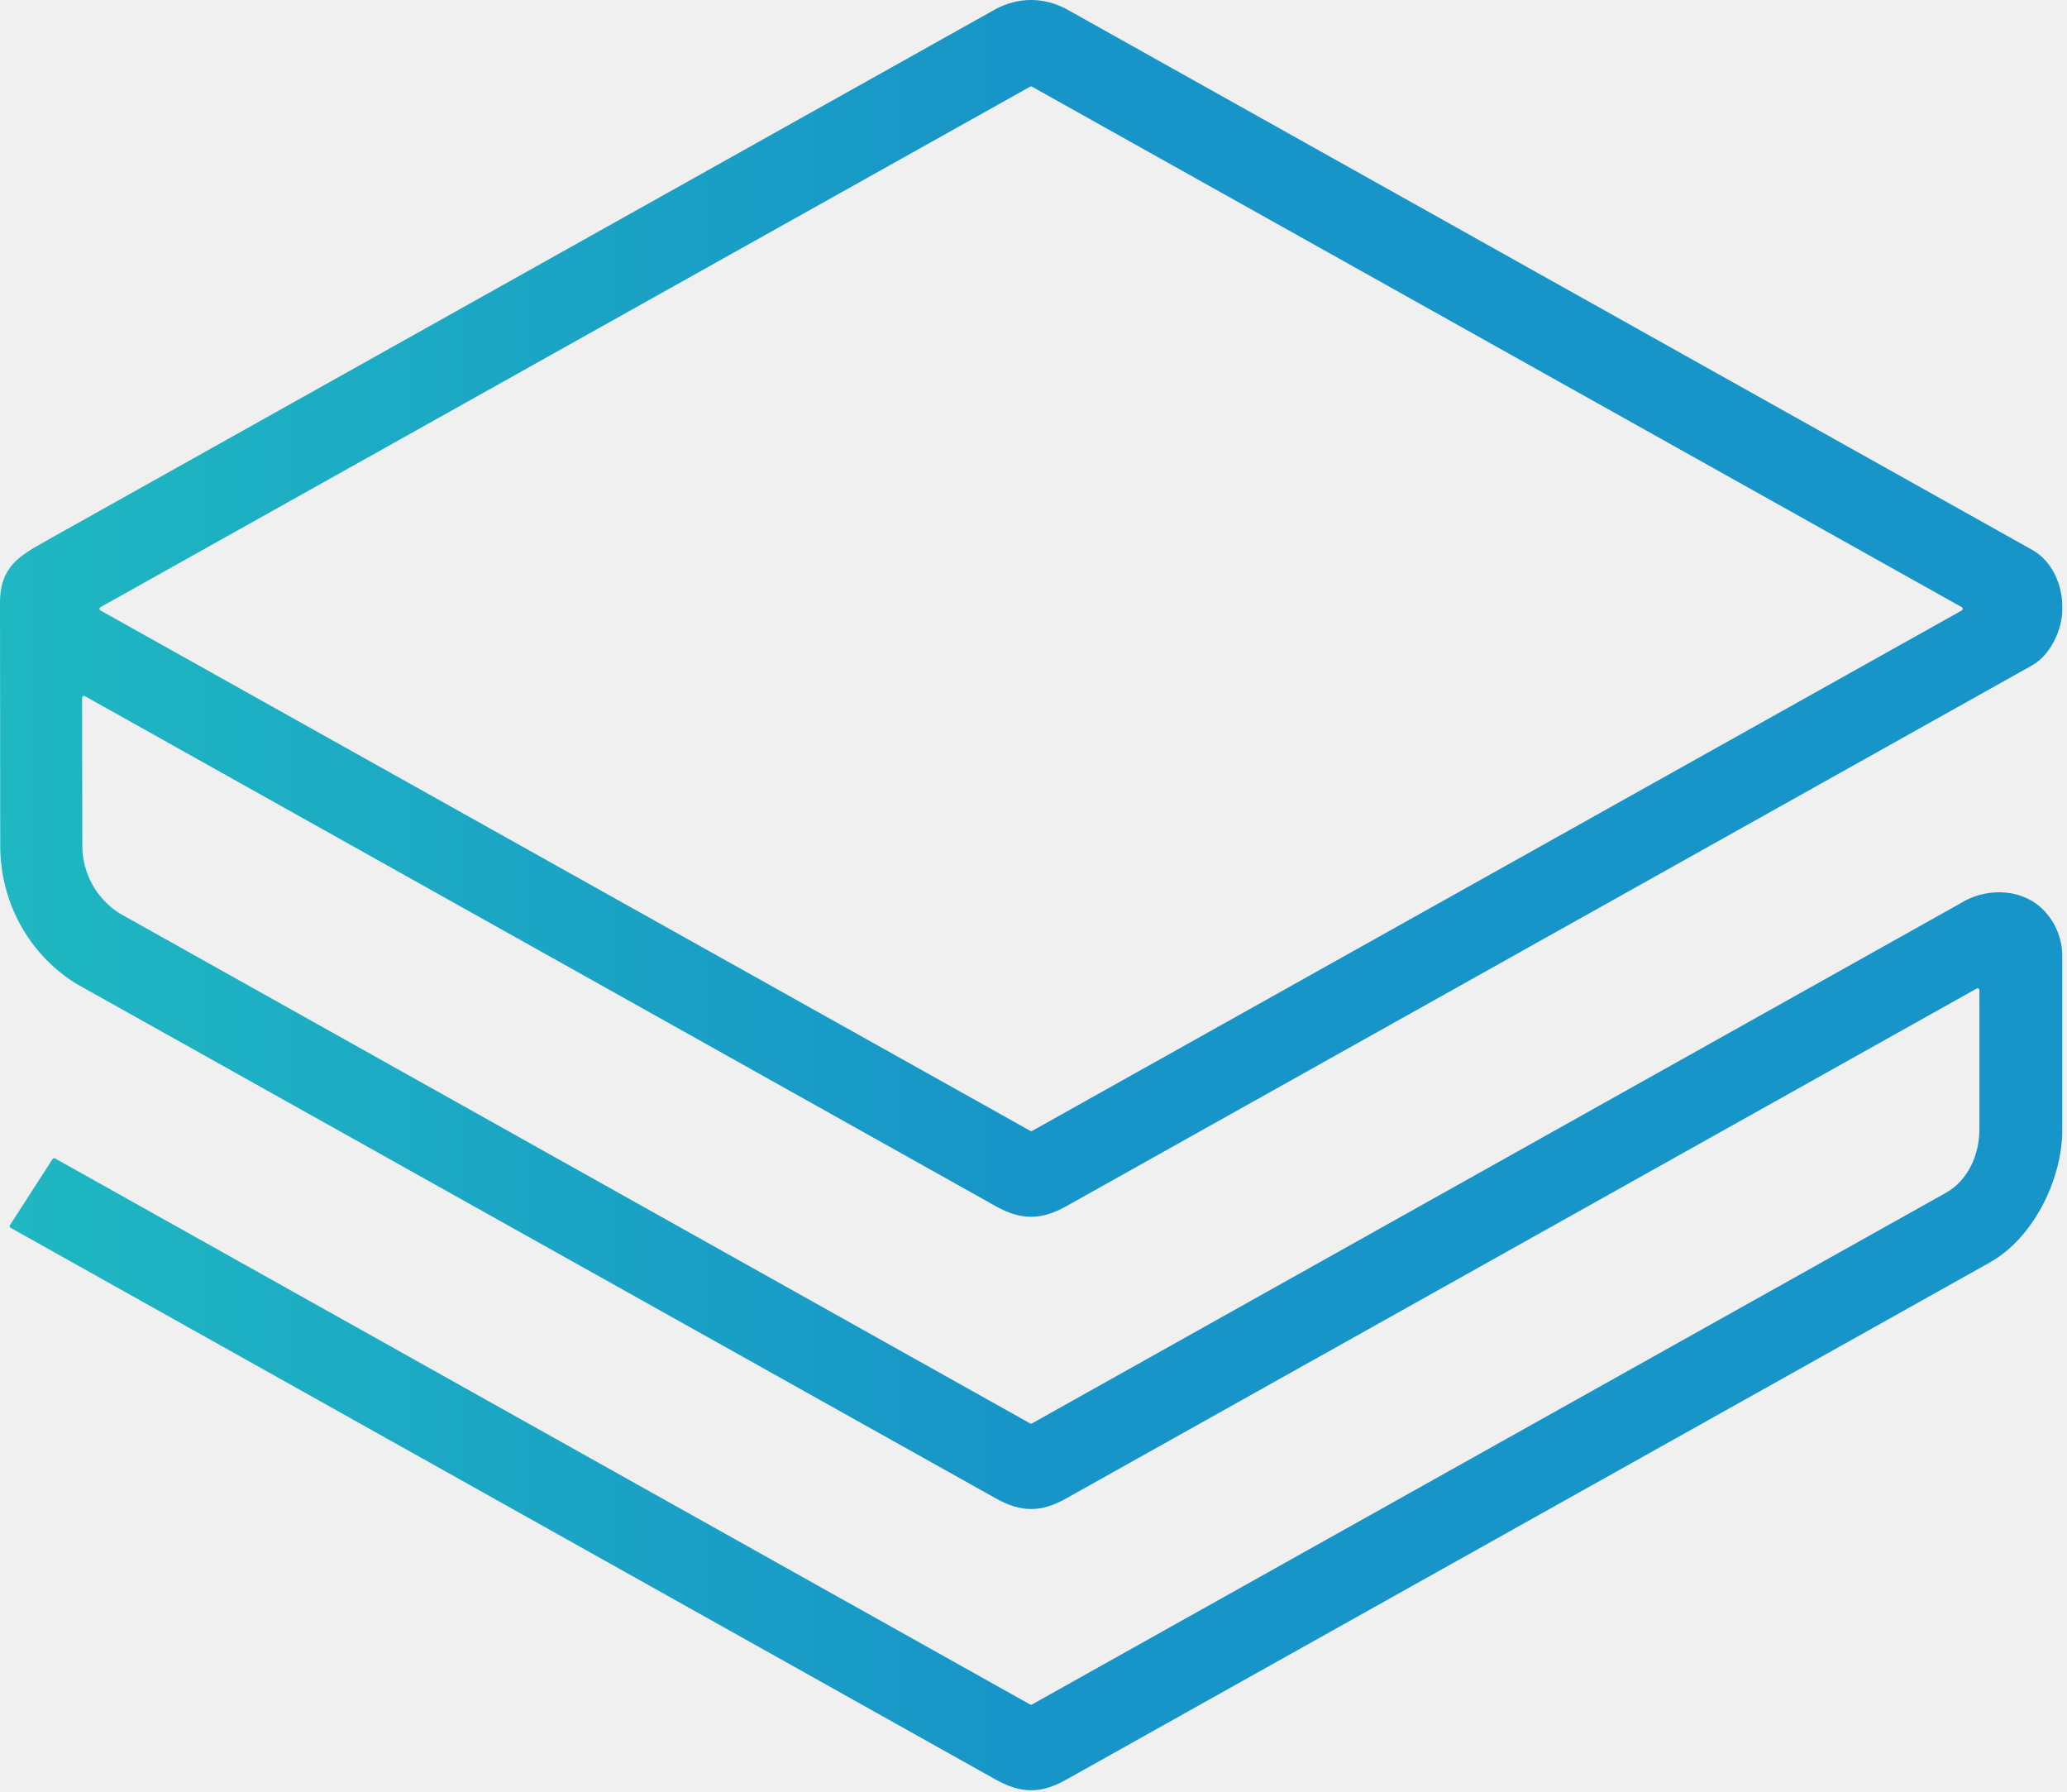
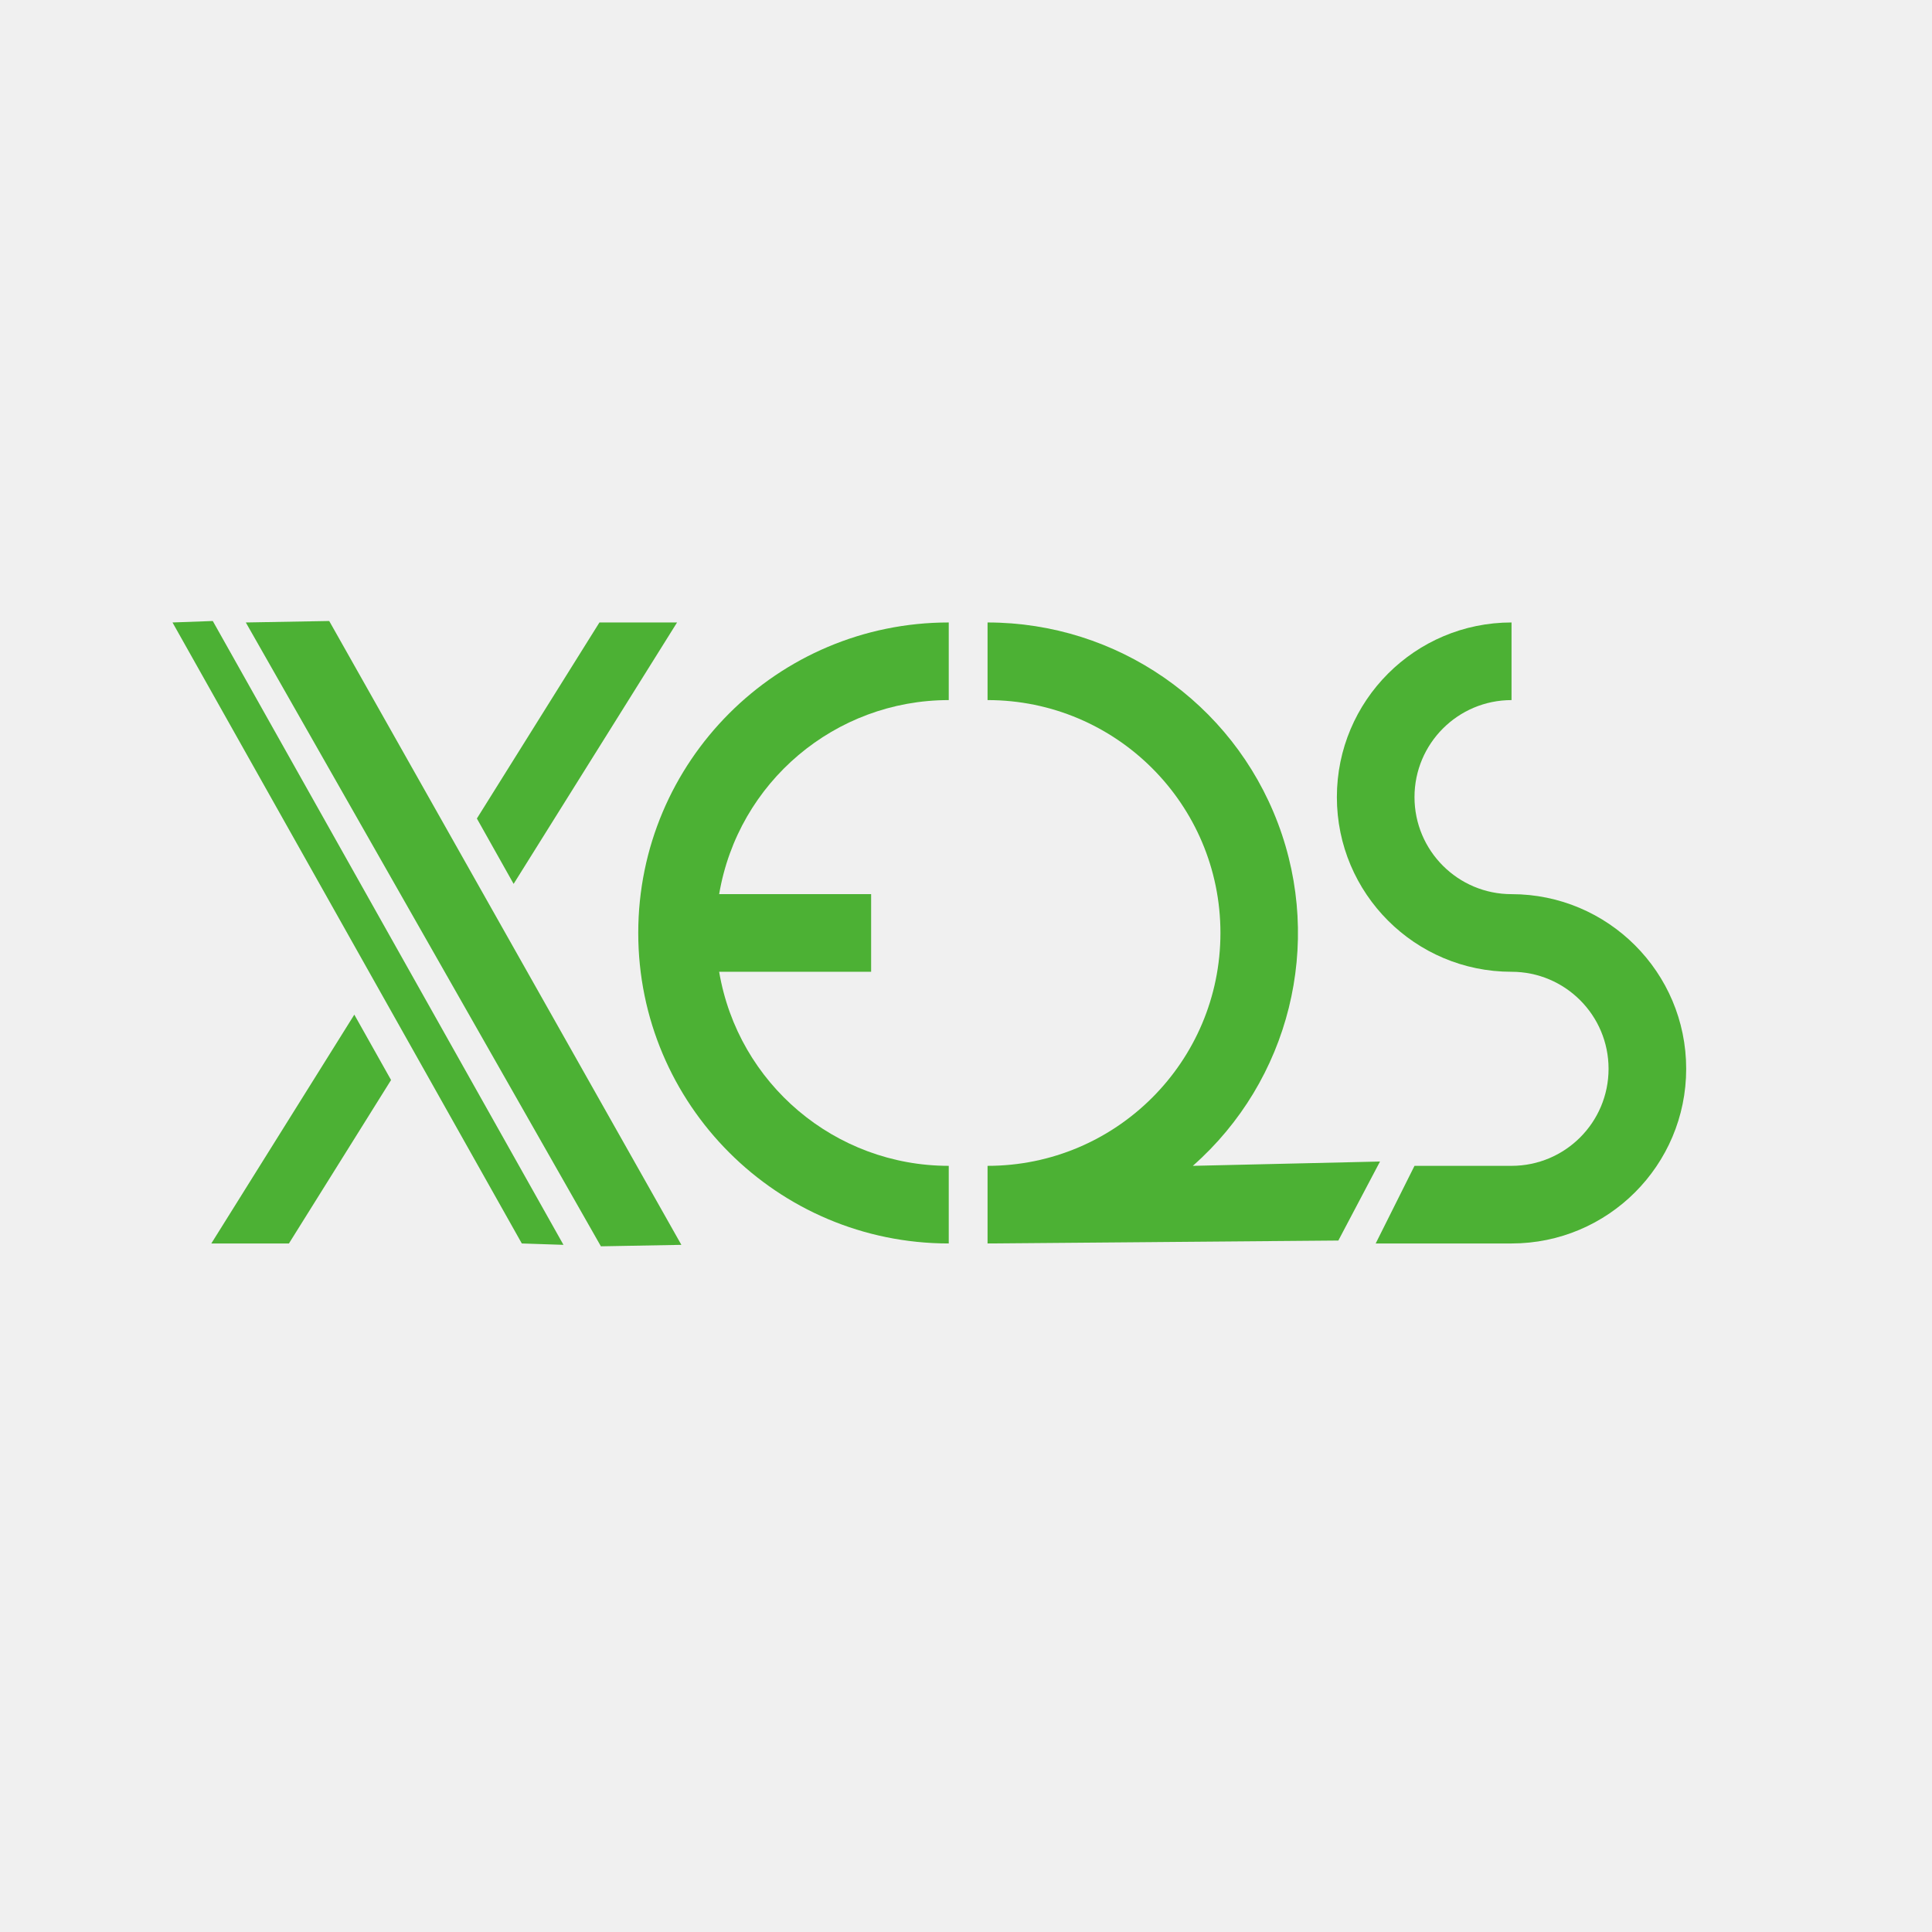
- <svg xmlns="http://www.w3.org/2000/svg" xmlns:xlink="http://www.w3.org/1999/xlink" width="375px" height="325px" viewBox="0 0 375 325" version="1.1">
+ <svg xmlns="http://www.w3.org/2000/svg" viewBox="0 0 224 224">
  <defs>
-     <polygon id="path-1" points="374.176 0 374.176 324.743 0 324.743 0 0" />
-     <linearGradient x1="50%" y1="34.283%" x2="0%" y2="34.283%" id="linearGradient-3">
-       <stop stop-color="#1794C8" offset="0%" />
-       <stop stop-color="#1FB8C1" offset="100%" />
-     </linearGradient>
+     <style>.cls-1{fill:#4cb134;}.cls-2{fill:none;opacity:0;}</style>
  </defs>
-   <g id="Page-1" stroke="none" stroke-width="1" fill="none" fill-rule="evenodd">
-     <g id="logo">
-       <mask id="mask-2" fill="white">
-         <use xlink:href="#path-1" />
-       </mask>
-       <g id="Clip-2" />
-       <path d="M18.211,110.721 L186.905,205.12 C187.017,205.19 187.159,205.19 187.271,205.12 L355.929,110.722 C356.142,110.588 356.142,110.278 355.93,110.143 L187.24,15.729 C187.127,15.657 186.982,15.658 186.87,15.731 L18.207,110.144 C17.997,110.28 18,110.588 18.211,110.721 M180.639,322.795 L1.908,222.703 C1.749,222.6 1.703,222.388 1.805,222.229 L9.535,210.238 C9.637,210.079 9.849,210.033 10.008,210.136 L186.87,309.167 C186.982,309.239 187.127,309.239 187.24,309.167 L352.996,216.383 C357.066,214.1 359.11,209.463 359.11,204.811 L359.11,179.62 C359.11,179.349 358.812,179.185 358.583,179.331 L193.436,271.797 C188.885,274.345 185.286,274.379 180.683,271.804 L13.666,178.345 C5.066,172.885 0.042,163.542 0.042,153.355 L0,109.339 C0,102.968 3.298,100.943 8.123,98.239 L180.425,1.766 C184.653,-0.594 189.495,-0.594 193.745,1.798 L368.68,99.737 C372.284,101.755 374.176,106.018 374.176,110.307 C374.176,114.357 371.884,118.891 368.68,120.685 L193.375,218.836 C188.891,221.342 185.219,221.342 180.728,218.832 L15.414,126.277 C15.186,126.133 14.889,126.297 14.889,126.567 L14.932,153.355 C14.932,158.38 17.464,162.989 21.706,165.682 L186.871,258.182 C186.983,258.254 187.127,258.254 187.239,258.182 L355.586,163.901 C359.948,161.122 366.177,160.991 370.216,164.58 C372.795,166.873 374.176,170.232 374.176,173.682 L374.173,204.696 C374.145,214.286 368.68,224.697 360.982,229.008 L193.394,322.833 C188.833,325.386 185.293,325.386 180.639,322.795" id="Fill-1" fill="url(#linearGradient-3)" mask="url(#mask-2)" />
+   <g id="Layer_2" data-name="Layer 2">
+     <g id="Layer_1-2" data-name="Layer 1">
+       <path class="cls-1" d="M110,81.17v-9a36,36,0,0,0,0,72v-9a27,27,0,0,1-26.62-22.5H101v-9H83.38A27,27,0,0,1,110,81.17" />
+       <polygon class="cls-1" points="79 144.33 38.17 72 28.5 72.17 69.67 144.5 79 144.33" />
+       <polygon class="cls-1" points="24.67 72 65.33 144.33 60.5 144.17 20 72.17 24.67 72" />
+       <path class="cls-1" d="M164,135.17l-4.5,9h15.75a20.25,20.25,0,1,0,0-40.5,11.25,11.25,0,0,1,0-22.5v-9a20.25,20.25,0,0,0,0,40.5,11.25,11.25,0,1,1,0,22.5Z" />
+       <path class="cls-1" d="M138.3,135.17a36,36,0,0,0-23.8-63v9a27,27,0,1,1,0,54v9l40.67-.34,4.83-9.16Z" />
+       <polygon class="cls-1" points="59.55 102.48 78.5 72.17 69.5 72.17 55.29 94.9 59.55 102.48" />
+       <polygon class="cls-1" points="41.08 117.64 24.5 144.17 33.5 144.17 45.34 125.22 41.08 117.64" />
+       <rect class="cls-2" width="224" height="224" />
    </g>
  </g>
</svg>
